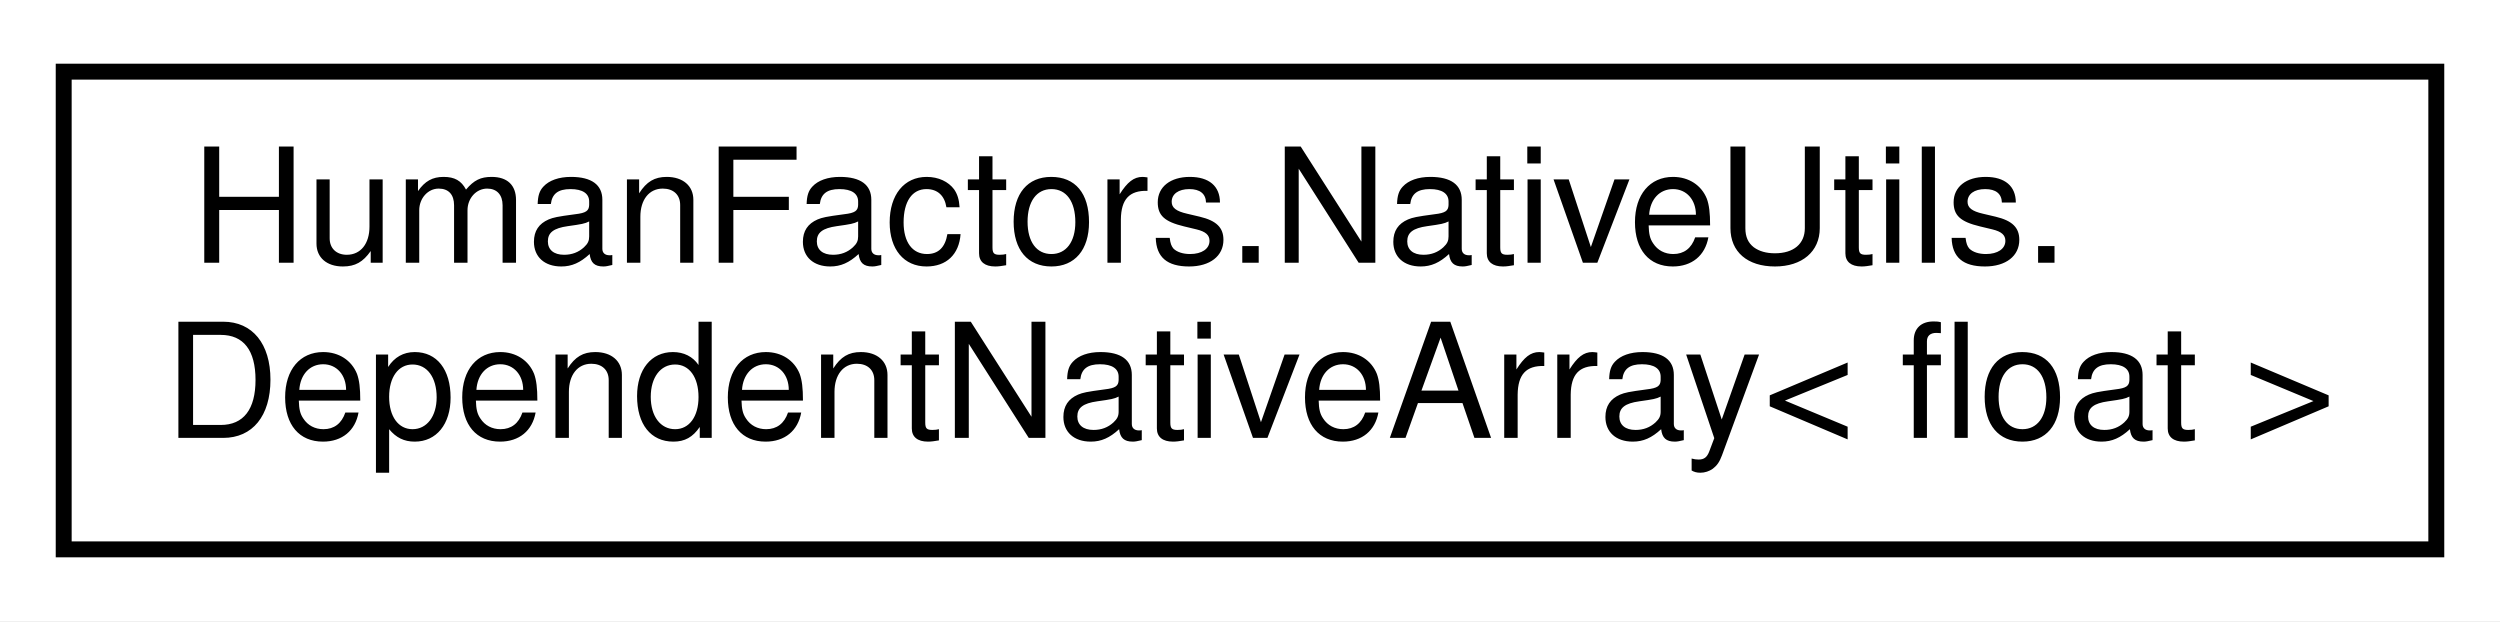
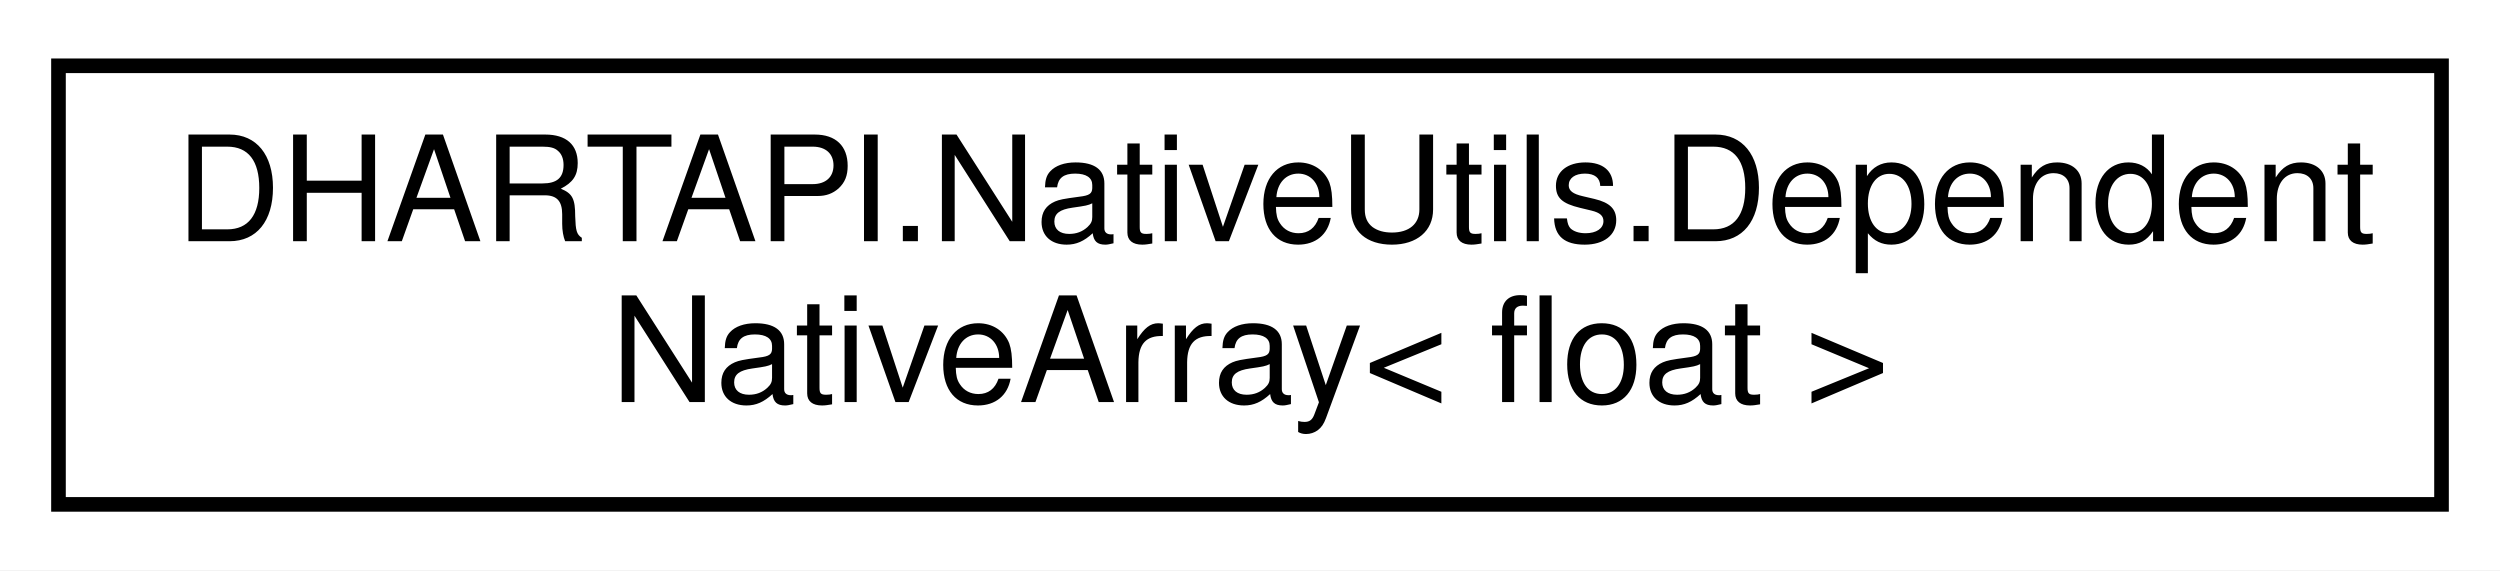
- <svg xmlns="http://www.w3.org/2000/svg" xmlns:xlink="http://www.w3.org/1999/xlink" width="157pt" height="39pt" viewBox="0.00 0.00 157.00 39.00">
+ <svg xmlns="http://www.w3.org/2000/svg" xmlns:xlink="http://www.w3.org/1999/xlink" width="171pt" height="39pt" viewBox="0.00 0.00 171.00 39.00">
  <g id="graph0" class="graph" transform="scale(1 1) rotate(0) translate(4 35)">
-     <polygon fill="white" stroke="transparent" points="-4,4 -4,-35 153,-35 153,4 -4,4" />
+     <polygon fill="white" stroke="transparent" points="-4,4 -4,-35 167,-35 167,4 -4,4" />
    <g id="node1" class="node">
      <g id="a_node1">
-         <a xlink:href="class_human_factors_1_1_native_utils_1_1_dependent_native_array.html" target="_top" xlink:title=" ">
-           <polygon fill="white" stroke="black" points="0,-0.5 0,-30.5 149,-30.5 149,-0.5 0,-0.5" />
-           <text text-anchor="start" x="8" y="-18.5" font-family="Helvetica,sans-Serif" font-size="10.00">HumanFactors.NativeUtils.</text>
-           <text text-anchor="middle" x="74.5" y="-7.5" font-family="Helvetica,sans-Serif" font-size="10.00">DependentNativeArray&lt; float &gt;</text>
+         <a xlink:href="class_d_h_a_r_t_a_p_i_1_1_native_utils_1_1_dependent_native_array.html" target="_top" xlink:title=" ">
+           <polygon fill="white" stroke="black" points="0,-0.5 0,-30.5 163,-30.5 163,-0.5 0,-0.5" />
+           <text text-anchor="start" x="8" y="-18.5" font-family="Helvetica,sans-Serif" font-size="10.00">DHARTAPI.NativeUtils.Dependent</text>
+           <text text-anchor="middle" x="81.5" y="-7.5" font-family="Helvetica,sans-Serif" font-size="10.00">NativeArray&lt; float &gt;</text>
        </a>
      </g>
    </g>
  </g>
</svg>
